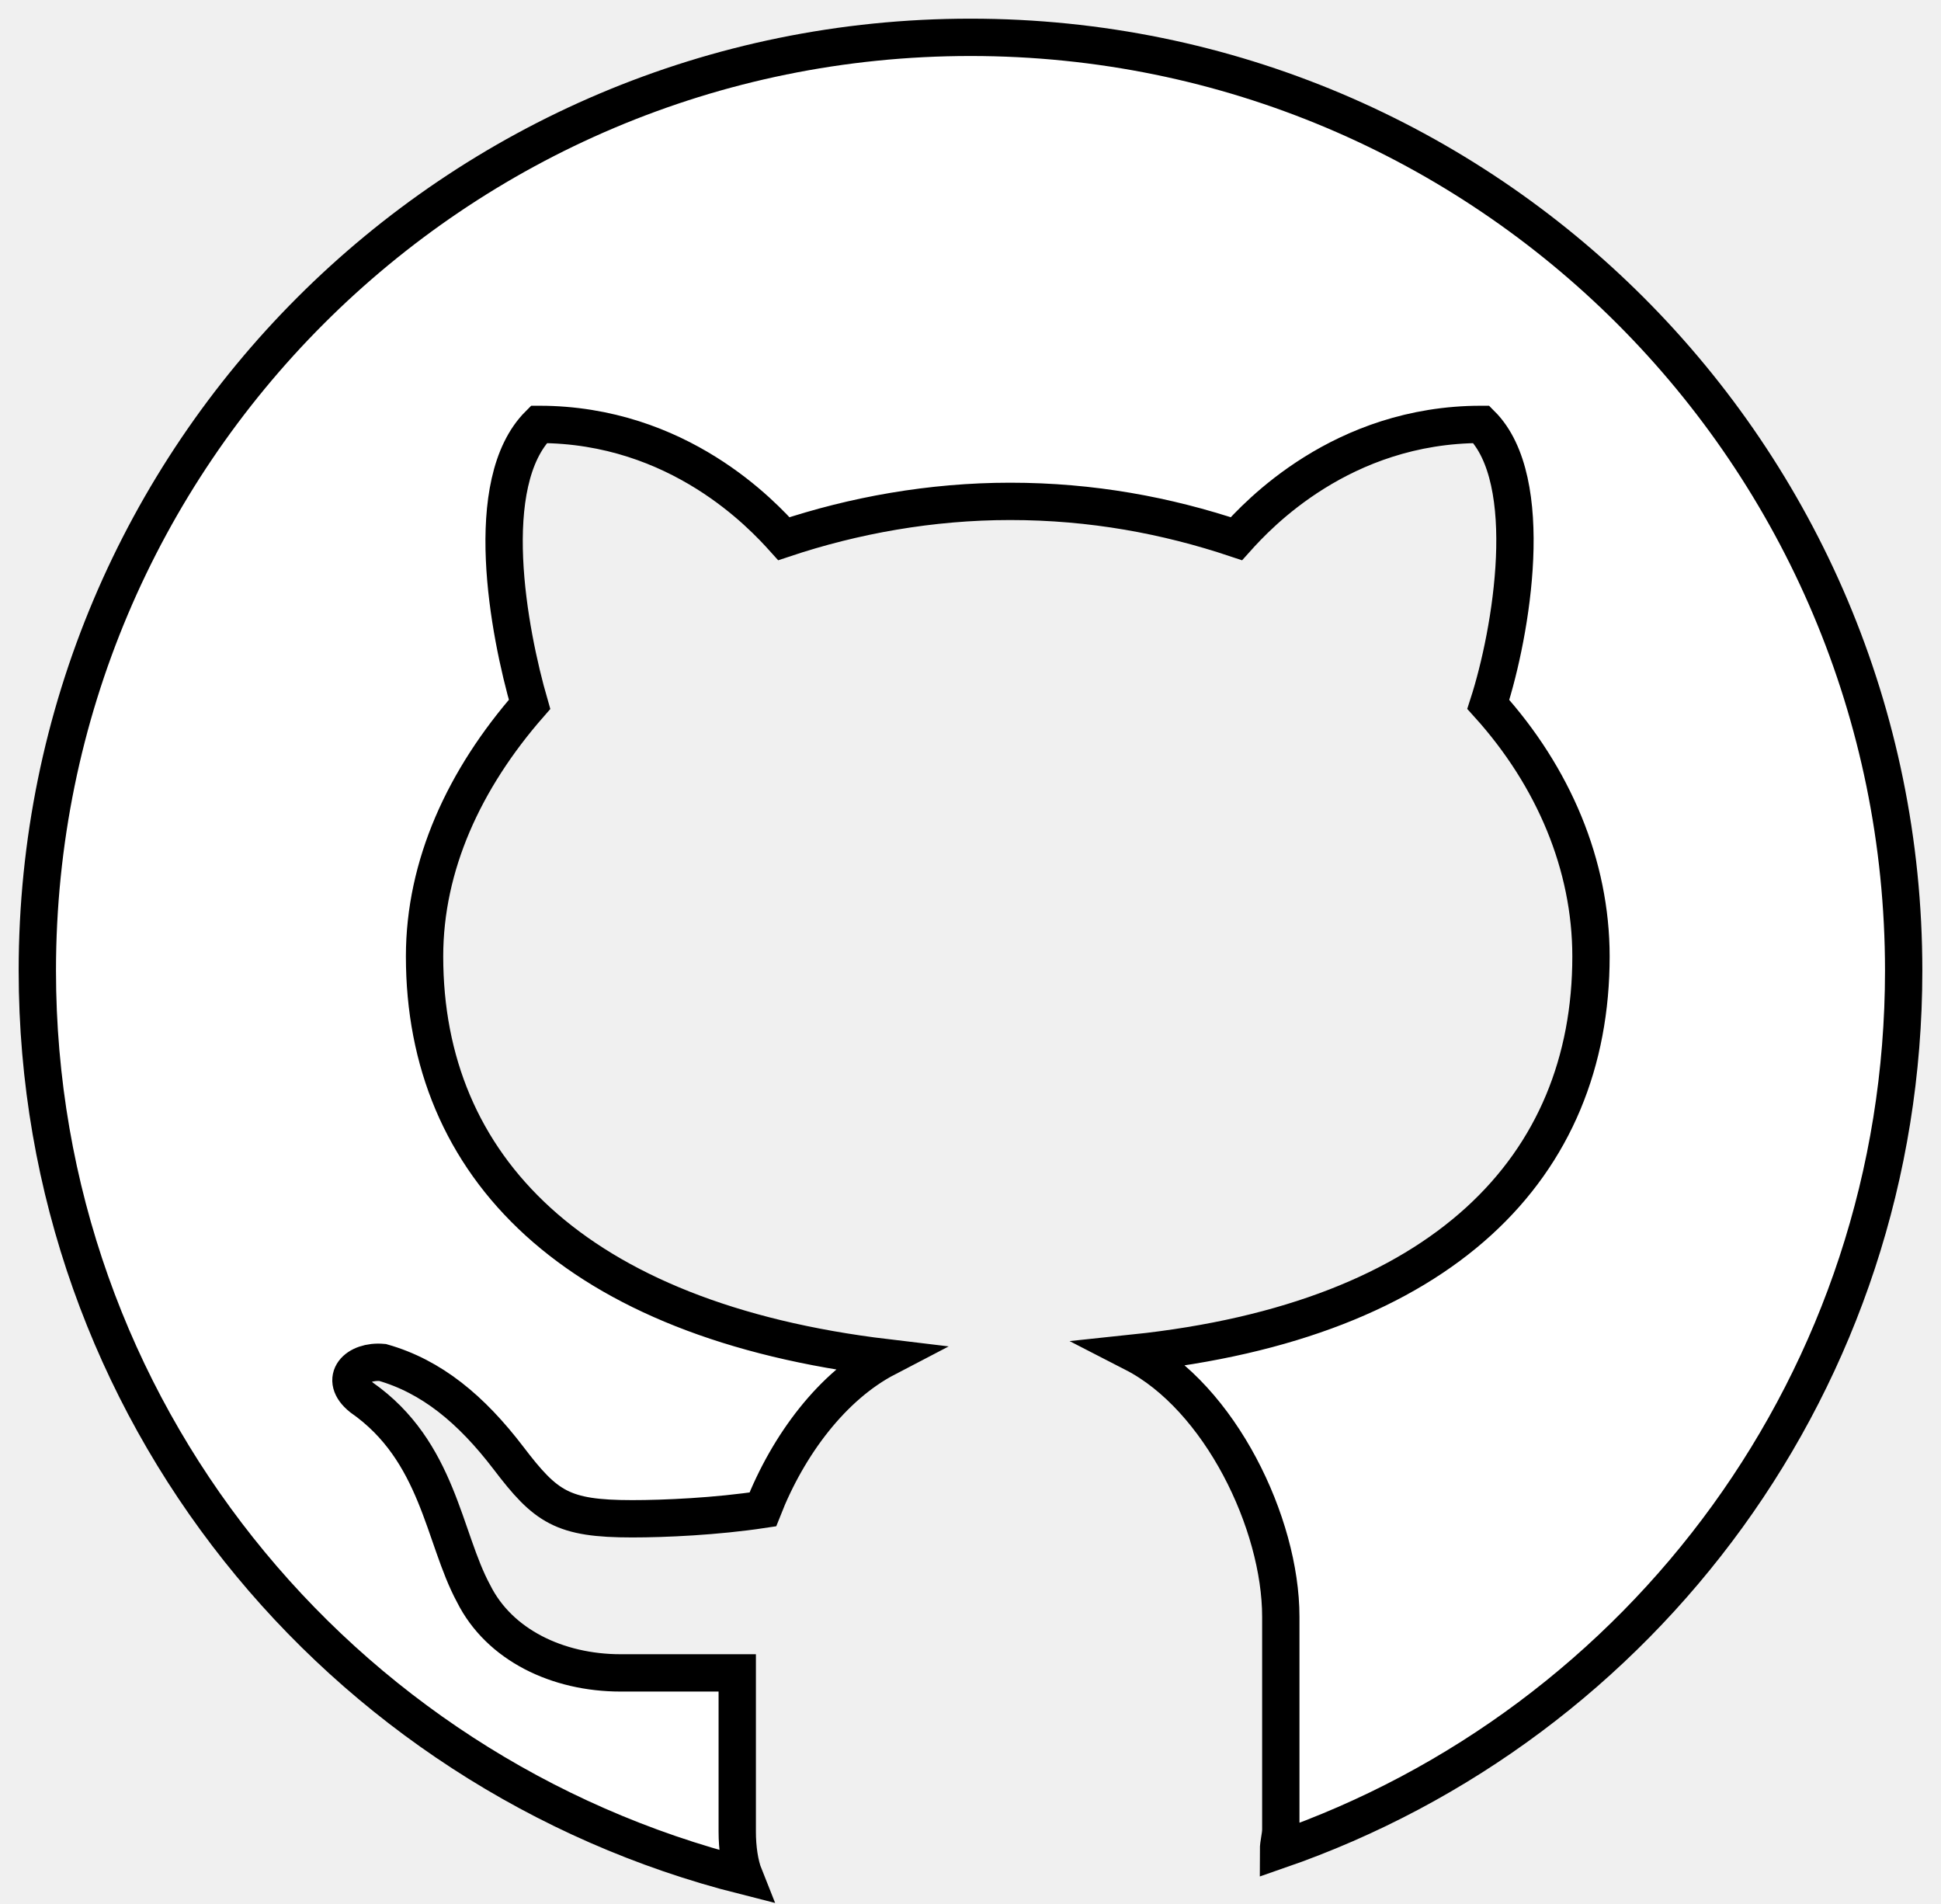
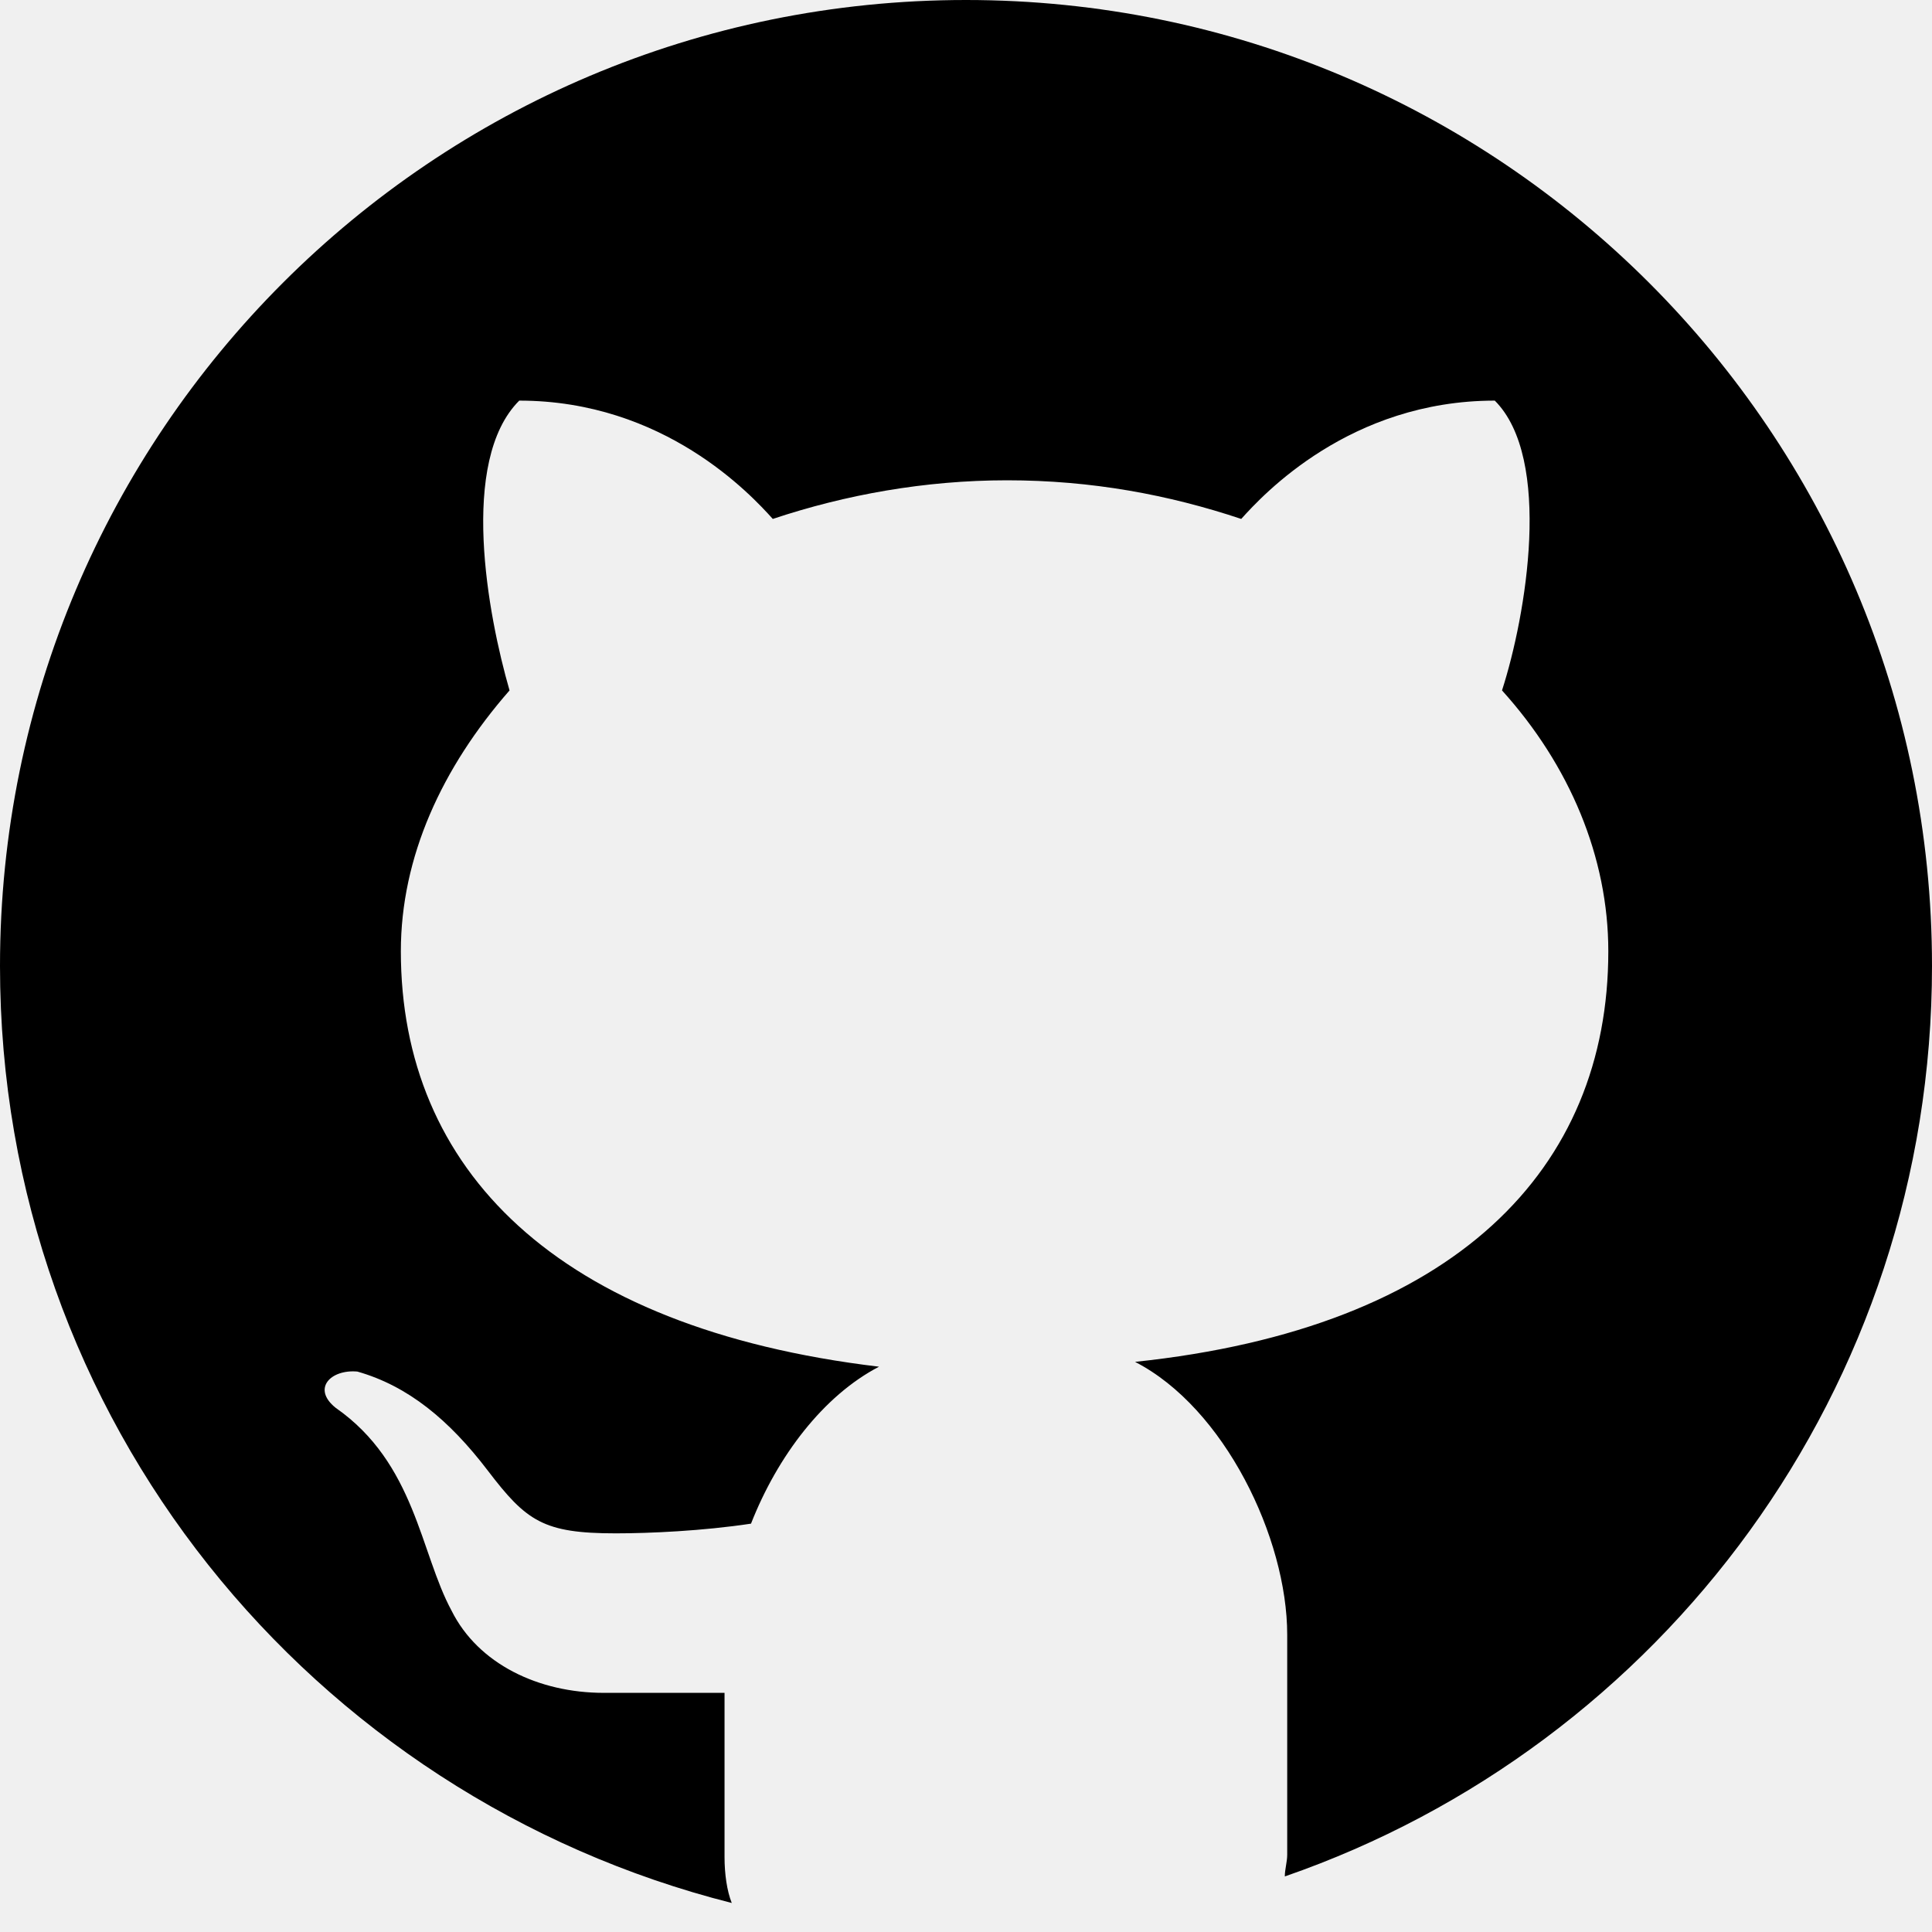
- <svg xmlns="http://www.w3.org/2000/svg" width="52" height="51" viewBox="0 0 52 51" fill="none">
-   <path d="M26 1C12.187 1 1 12.187 1 26C1 37.749 9.062 47.5 19.938 50.249C19.813 49.936 19.751 49.498 19.751 49.062V44.811H16.625C14.938 44.811 13.374 44.062 12.687 42.685C11.874 41.185 11.749 38.872 9.687 37.434C9.062 36.934 9.562 36.434 10.249 36.496C11.562 36.87 12.623 37.747 13.623 39.057C14.623 40.37 15.062 40.683 16.936 40.683C17.811 40.683 19.185 40.621 20.436 40.432C21.123 38.681 22.311 37.119 23.749 36.37C15.374 35.37 11.374 31.245 11.374 25.619C11.374 23.181 12.436 20.868 14.187 18.868C13.626 16.93 12.874 12.93 14.438 11.368C18.189 11.368 20.438 13.806 21 14.43C22.875 13.804 24.938 13.43 27.062 13.43C29.249 13.43 31.249 13.804 33.123 14.43C33.685 13.804 35.936 11.368 39.685 11.368C41.185 12.868 40.498 16.93 39.872 18.868C41.623 20.806 42.623 23.181 42.623 25.619C42.623 31.245 38.685 35.37 30.375 36.245C32.687 37.432 34.313 40.806 34.313 43.306V49C34.313 49.187 34.251 49.374 34.251 49.562C44 46.187 51 36.938 51 26C51 12.187 39.813 1 26 1Z" fill="white" stroke="black" />
+ <svg xmlns="http://www.w3.org/2000/svg" width="50" height="50" viewBox="0 0 50 50" fill="none">
+   <path d="M25 0C11.187 0 0 11.187 0 25C0 36.749 8.062 46.5 18.938 49.249C18.813 48.936 18.751 48.498 18.751 48.062V43.811H15.626C13.938 43.811 12.374 43.062 11.687 41.685C10.874 40.185 10.749 37.872 8.687 36.434C8.062 35.934 8.562 35.434 9.249 35.496C10.562 35.87 11.623 36.747 12.623 38.057C13.623 39.37 14.062 39.683 15.936 39.683C16.811 39.683 18.185 39.621 19.436 39.432C20.123 37.681 21.311 36.119 22.749 35.37C14.374 34.37 10.374 30.245 10.374 24.619C10.374 22.181 11.436 19.868 13.187 17.868C12.626 15.93 11.874 11.93 13.438 10.368C17.189 10.368 19.438 12.806 20 13.43C21.875 12.804 23.938 12.43 26.062 12.43C28.249 12.43 30.249 12.804 32.123 13.43C32.685 12.804 34.936 10.368 38.685 10.368C40.185 11.868 39.498 15.93 38.872 17.868C40.623 19.806 41.623 22.181 41.623 24.619C41.623 30.245 37.685 34.37 29.375 35.245C31.687 36.432 33.313 39.806 33.313 42.306V48C33.313 48.187 33.251 48.374 33.251 48.562C43 45.187 50 35.938 50 25C50 11.187 38.813 0 25 0Z" fill="black" />
</svg>
